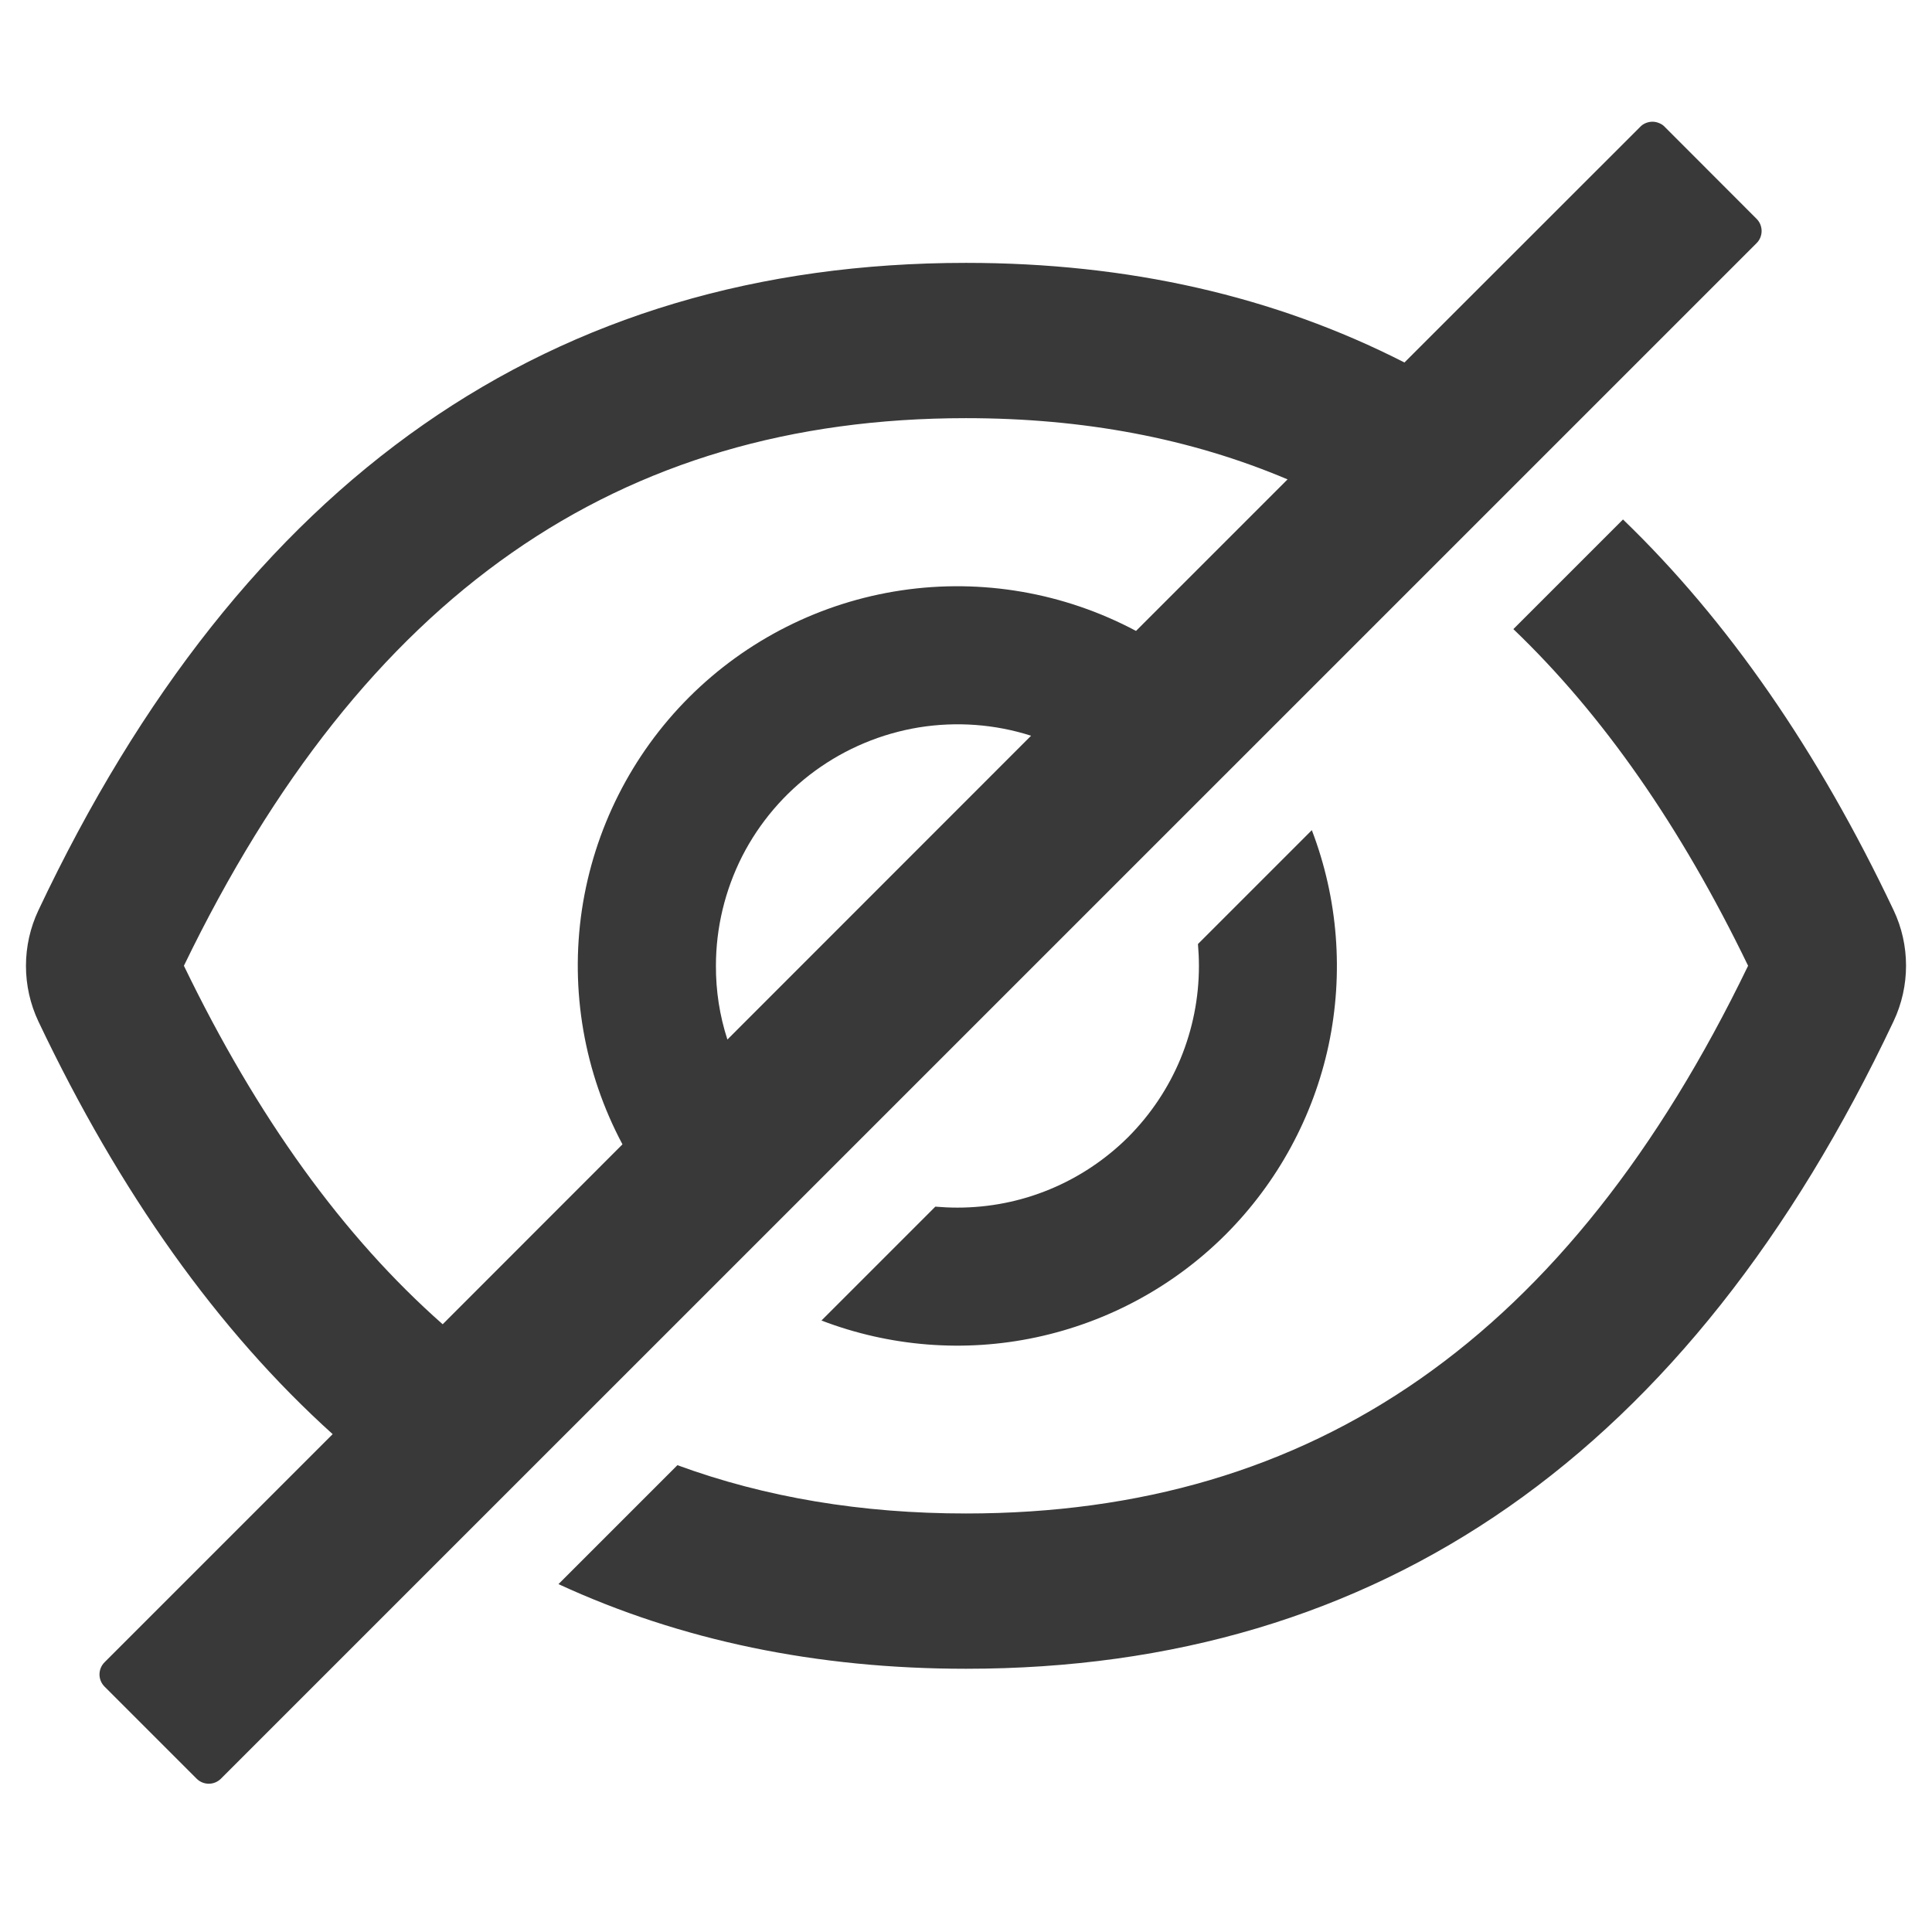
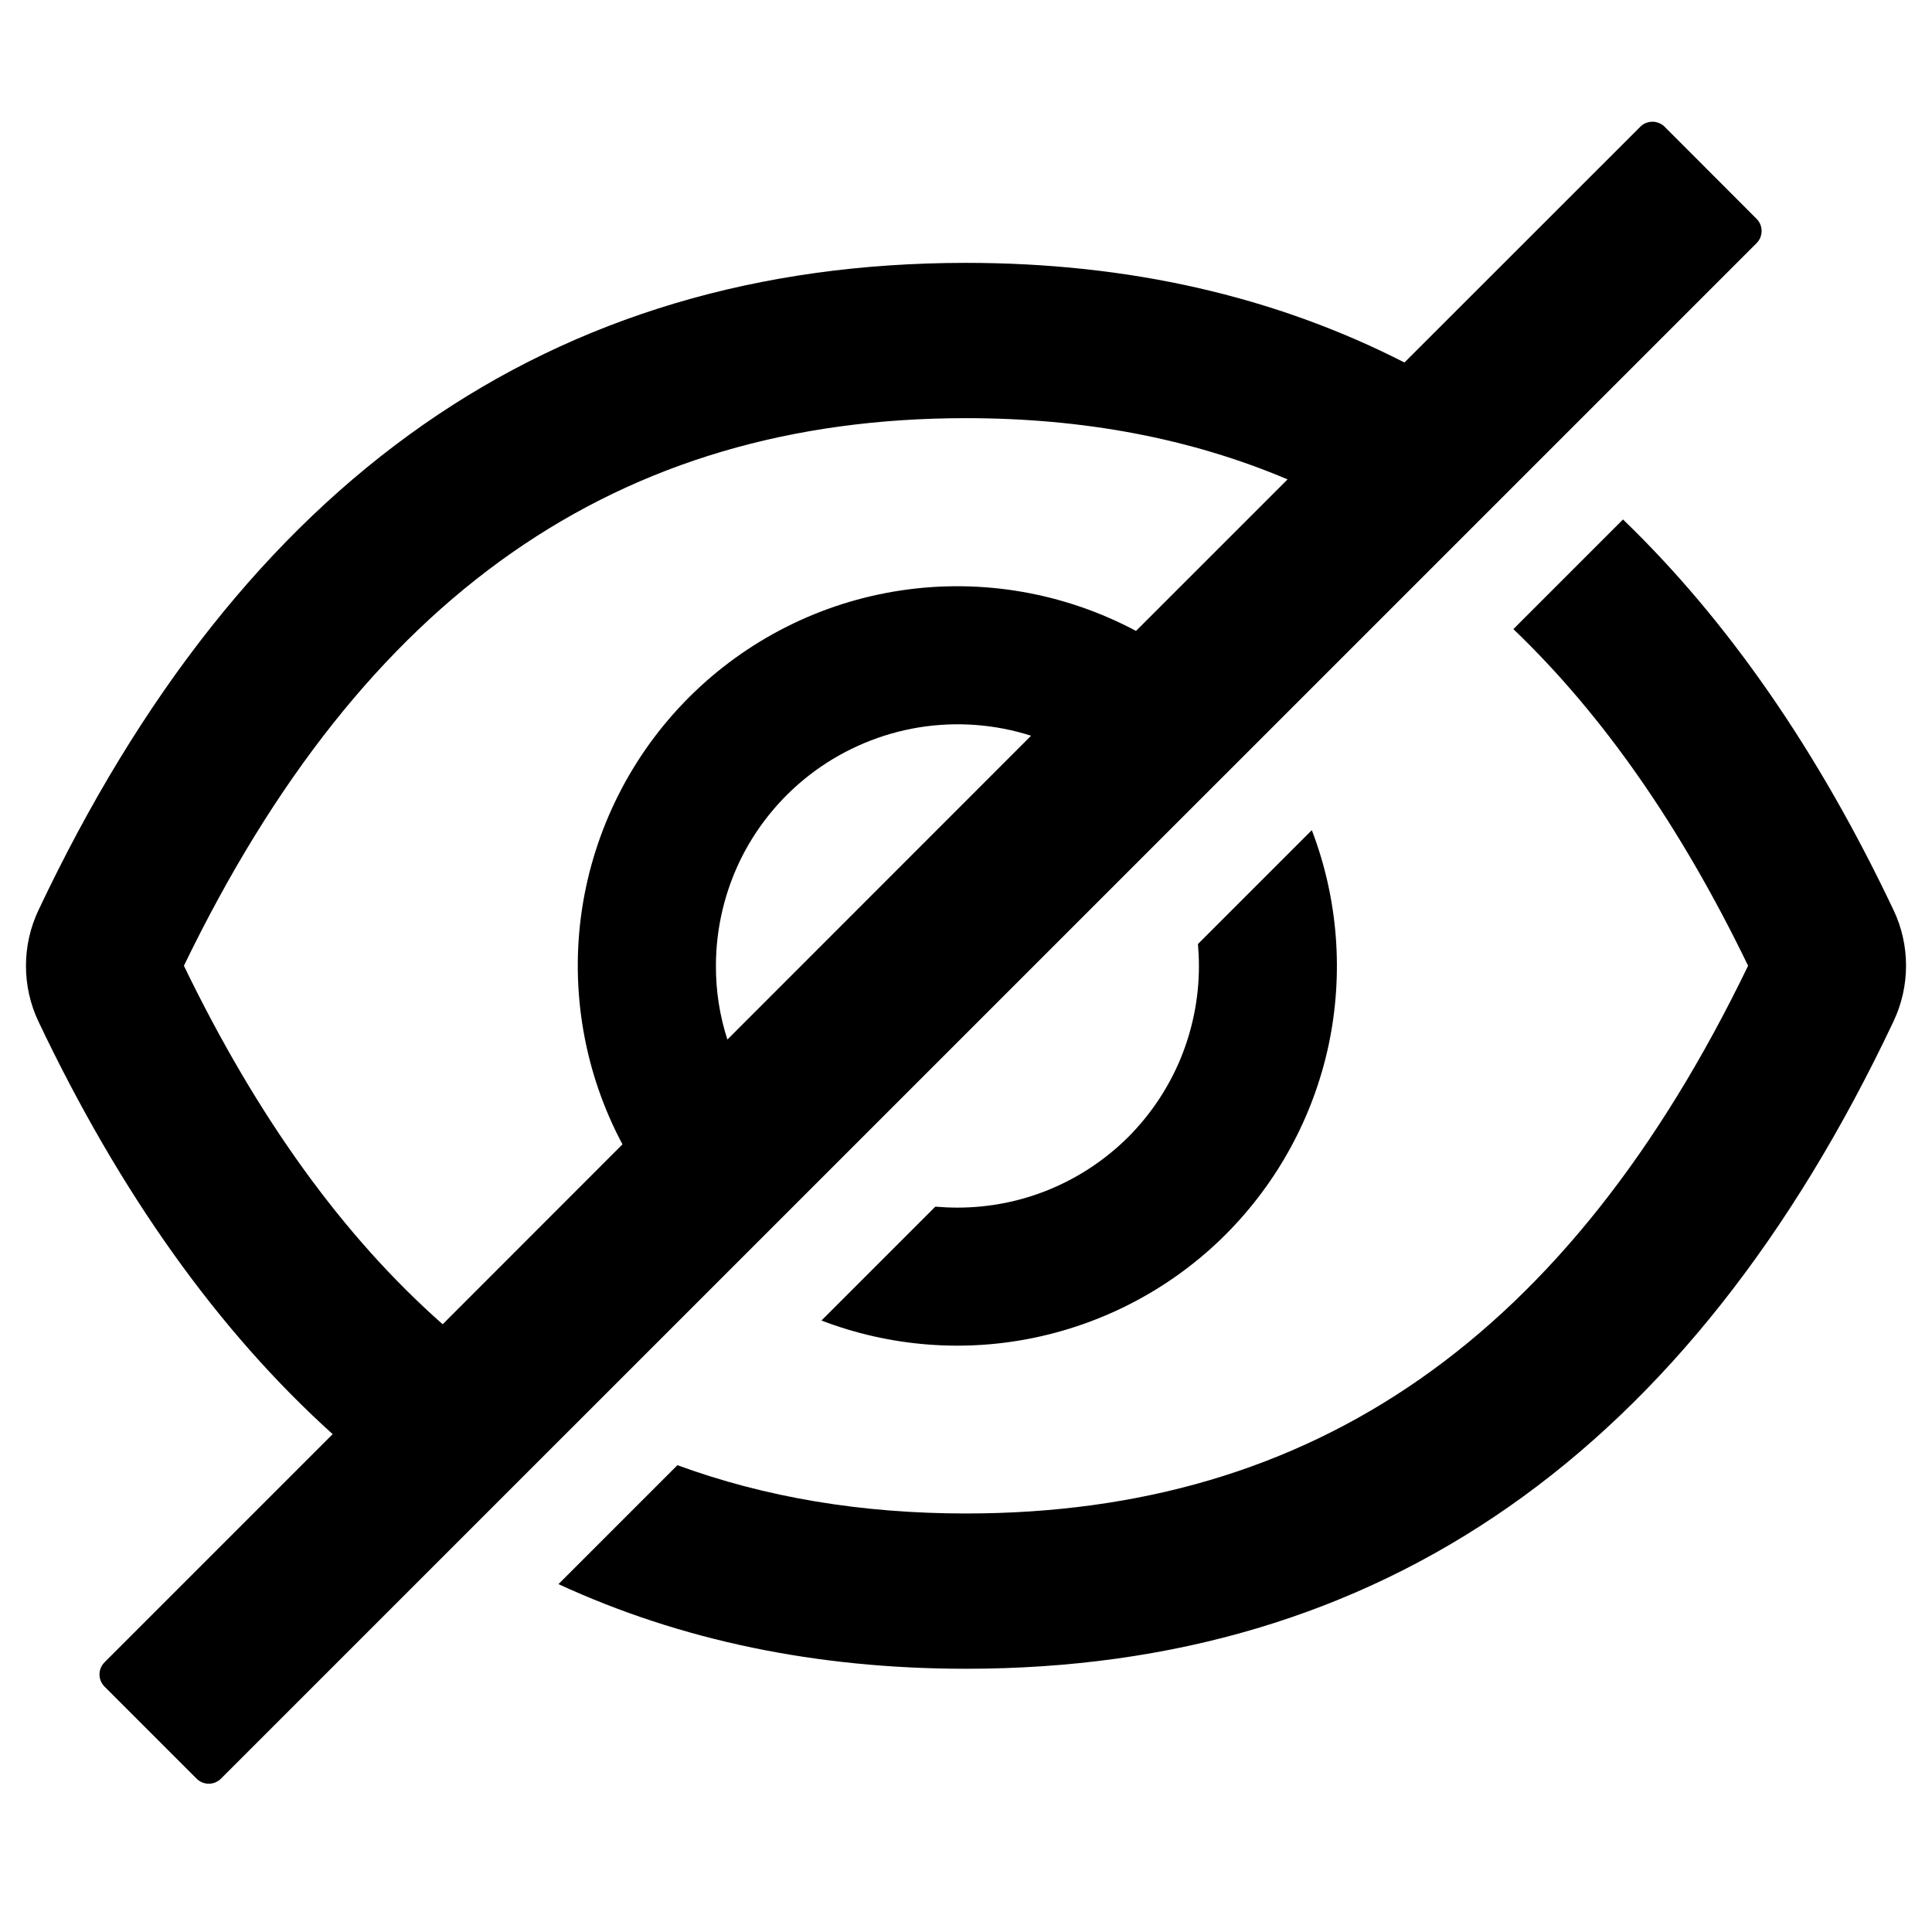
<svg xmlns="http://www.w3.org/2000/svg" width="16" height="16" viewBox="0 0 16 16" fill="none">
-   <path d="M15.682 7.538C15.055 6.215 14.307 5.137 13.441 4.302L12.533 5.21C13.274 5.919 13.919 6.845 14.477 7.998C12.991 11.073 10.882 12.534 8 12.534C7.135 12.534 6.338 12.401 5.61 12.134L4.625 13.119C5.637 13.586 6.762 13.82 8 13.82C11.432 13.82 13.993 12.032 15.682 8.457C15.75 8.313 15.785 8.156 15.785 7.997C15.785 7.838 15.75 7.681 15.682 7.538V7.538ZM14.547 1.812L13.786 1.05C13.773 1.036 13.757 1.026 13.739 1.019C13.722 1.012 13.704 1.008 13.685 1.008C13.666 1.008 13.647 1.012 13.63 1.019C13.613 1.026 13.597 1.036 13.584 1.05L11.631 3.002C10.554 2.452 9.344 2.177 8 2.177C4.568 2.177 2.007 3.964 0.318 7.539C0.25 7.683 0.215 7.84 0.215 7.999C0.215 8.158 0.25 8.315 0.318 8.459C0.993 9.88 1.805 11.02 2.755 11.877L0.866 13.766C0.839 13.793 0.824 13.829 0.824 13.867C0.824 13.905 0.839 13.941 0.866 13.968L1.628 14.73C1.655 14.757 1.691 14.772 1.729 14.772C1.767 14.772 1.803 14.757 1.83 14.73L14.547 2.014C14.56 2.001 14.571 1.985 14.578 1.968C14.585 1.95 14.589 1.932 14.589 1.913C14.589 1.894 14.585 1.876 14.578 1.858C14.571 1.841 14.56 1.825 14.547 1.812ZM1.523 7.998C3.011 4.923 5.12 3.463 8 3.463C8.974 3.463 9.86 3.63 10.663 3.97L9.408 5.225C8.813 4.908 8.132 4.79 7.466 4.889C6.799 4.988 6.182 5.299 5.706 5.775C5.229 6.252 4.919 6.869 4.819 7.535C4.72 8.202 4.838 8.883 5.155 9.477L3.666 10.967C2.841 10.239 2.13 9.253 1.523 7.998ZM5.929 7.998C5.929 7.683 6.004 7.373 6.146 7.092C6.289 6.812 6.496 6.569 6.751 6.383C7.005 6.198 7.299 6.075 7.61 6.024C7.921 5.974 8.239 5.997 8.539 6.093L6.024 8.609C5.96 8.412 5.928 8.206 5.929 7.998V7.998Z" fill="#393939" />
-   <path d="M7.929 10.001C7.867 10.001 7.806 9.998 7.746 9.993L6.803 10.936C7.37 11.153 7.988 11.202 8.582 11.075C9.176 10.948 9.721 10.653 10.151 10.223C10.58 9.793 10.876 9.249 11.003 8.655C11.129 8.06 11.081 7.442 10.864 6.875L9.921 7.818C9.926 7.879 9.929 7.939 9.929 8.001C9.929 8.264 9.877 8.524 9.777 8.767C9.677 9.009 9.529 9.23 9.344 9.416C9.158 9.601 8.937 9.749 8.695 9.849C8.452 9.95 8.192 10.001 7.929 10.001V10.001Z" fill="#393939" />
+   <path d="M15.682 7.538C15.055 6.215 14.307 5.137 13.441 4.302L12.533 5.21C13.274 5.919 13.919 6.845 14.477 7.998C12.991 11.073 10.882 12.534 8 12.534C7.135 12.534 6.338 12.401 5.61 12.134L4.625 13.119C5.637 13.586 6.762 13.82 8 13.82C11.432 13.82 13.993 12.032 15.682 8.457C15.75 8.313 15.785 8.156 15.785 7.997C15.785 7.838 15.75 7.681 15.682 7.538V7.538ZM14.547 1.812L13.786 1.05C13.773 1.036 13.757 1.026 13.739 1.019C13.722 1.012 13.704 1.008 13.685 1.008C13.666 1.008 13.647 1.012 13.63 1.019C13.613 1.026 13.597 1.036 13.584 1.05L11.631 3.002C10.554 2.452 9.344 2.177 8 2.177C4.568 2.177 2.007 3.964 0.318 7.539C0.25 7.683 0.215 7.84 0.215 7.999C0.215 8.158 0.25 8.315 0.318 8.459C0.993 9.88 1.805 11.02 2.755 11.877L0.866 13.766C0.839 13.793 0.824 13.829 0.824 13.867C0.824 13.905 0.839 13.941 0.866 13.968L1.628 14.73C1.655 14.757 1.691 14.772 1.729 14.772C1.767 14.772 1.803 14.757 1.83 14.73L14.547 2.014C14.56 2.001 14.571 1.985 14.578 1.968C14.585 1.95 14.589 1.932 14.589 1.913C14.589 1.894 14.585 1.876 14.578 1.858C14.571 1.841 14.56 1.825 14.547 1.812ZM1.523 7.998C3.011 4.923 5.12 3.463 8 3.463C8.974 3.463 9.86 3.63 10.663 3.97L9.408 5.225C8.813 4.908 8.132 4.79 7.466 4.889C6.799 4.988 6.182 5.299 5.706 5.775C5.229 6.252 4.919 6.869 4.819 7.535C4.72 8.202 4.838 8.883 5.155 9.477L3.666 10.967C2.841 10.239 2.13 9.253 1.523 7.998ZM5.929 7.998C5.929 7.683 6.004 7.373 6.146 7.092C6.289 6.812 6.496 6.569 6.751 6.383C7.005 6.198 7.299 6.075 7.61 6.024C7.921 5.974 8.239 5.997 8.539 6.093L6.024 8.609C5.96 8.412 5.928 8.206 5.929 7.998V7.998Z" fill="currentColor" />
+   <path d="M7.929 10.001C7.867 10.001 7.806 9.998 7.746 9.993L6.803 10.936C7.37 11.153 7.988 11.202 8.582 11.075C9.176 10.948 9.721 10.653 10.151 10.223C10.58 9.793 10.876 9.249 11.003 8.655C11.129 8.06 11.081 7.442 10.864 6.875L9.921 7.818C9.926 7.879 9.929 7.939 9.929 8.001C9.929 8.264 9.877 8.524 9.777 8.767C9.677 9.009 9.529 9.23 9.344 9.416C9.158 9.601 8.937 9.749 8.695 9.849C8.452 9.95 8.192 10.001 7.929 10.001V10.001Z" fill="currentColor" />
</svg>
